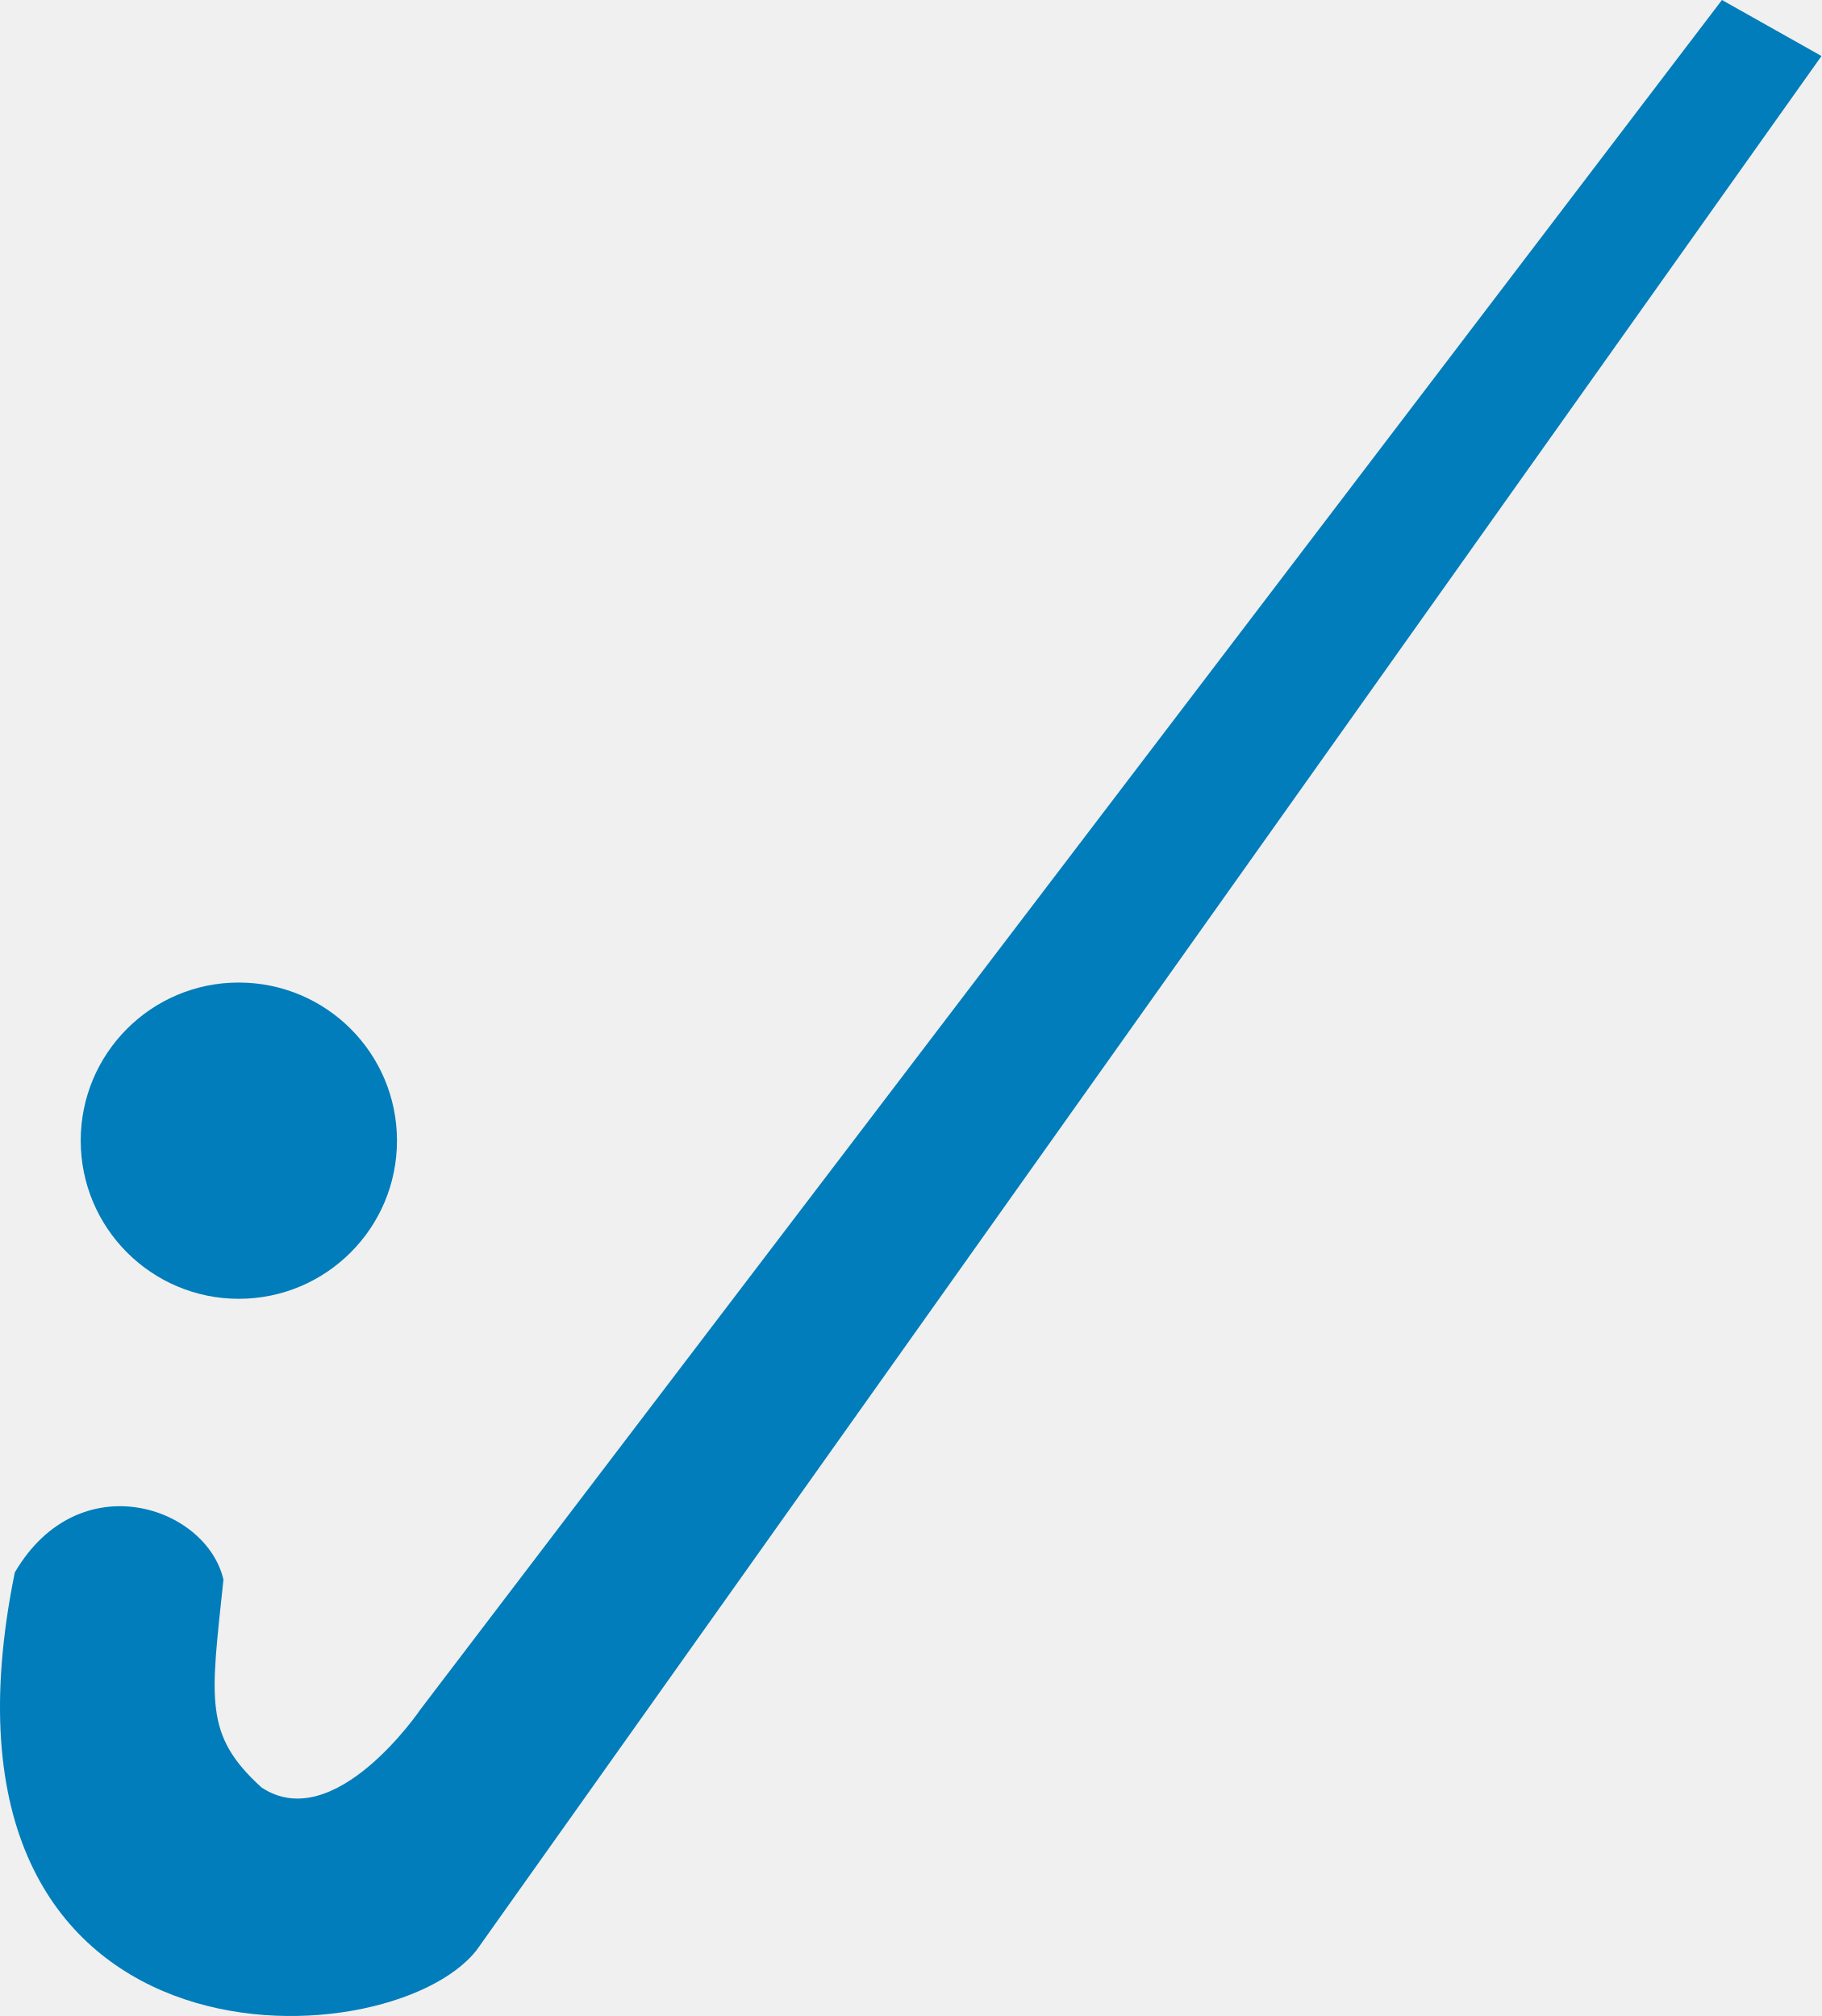
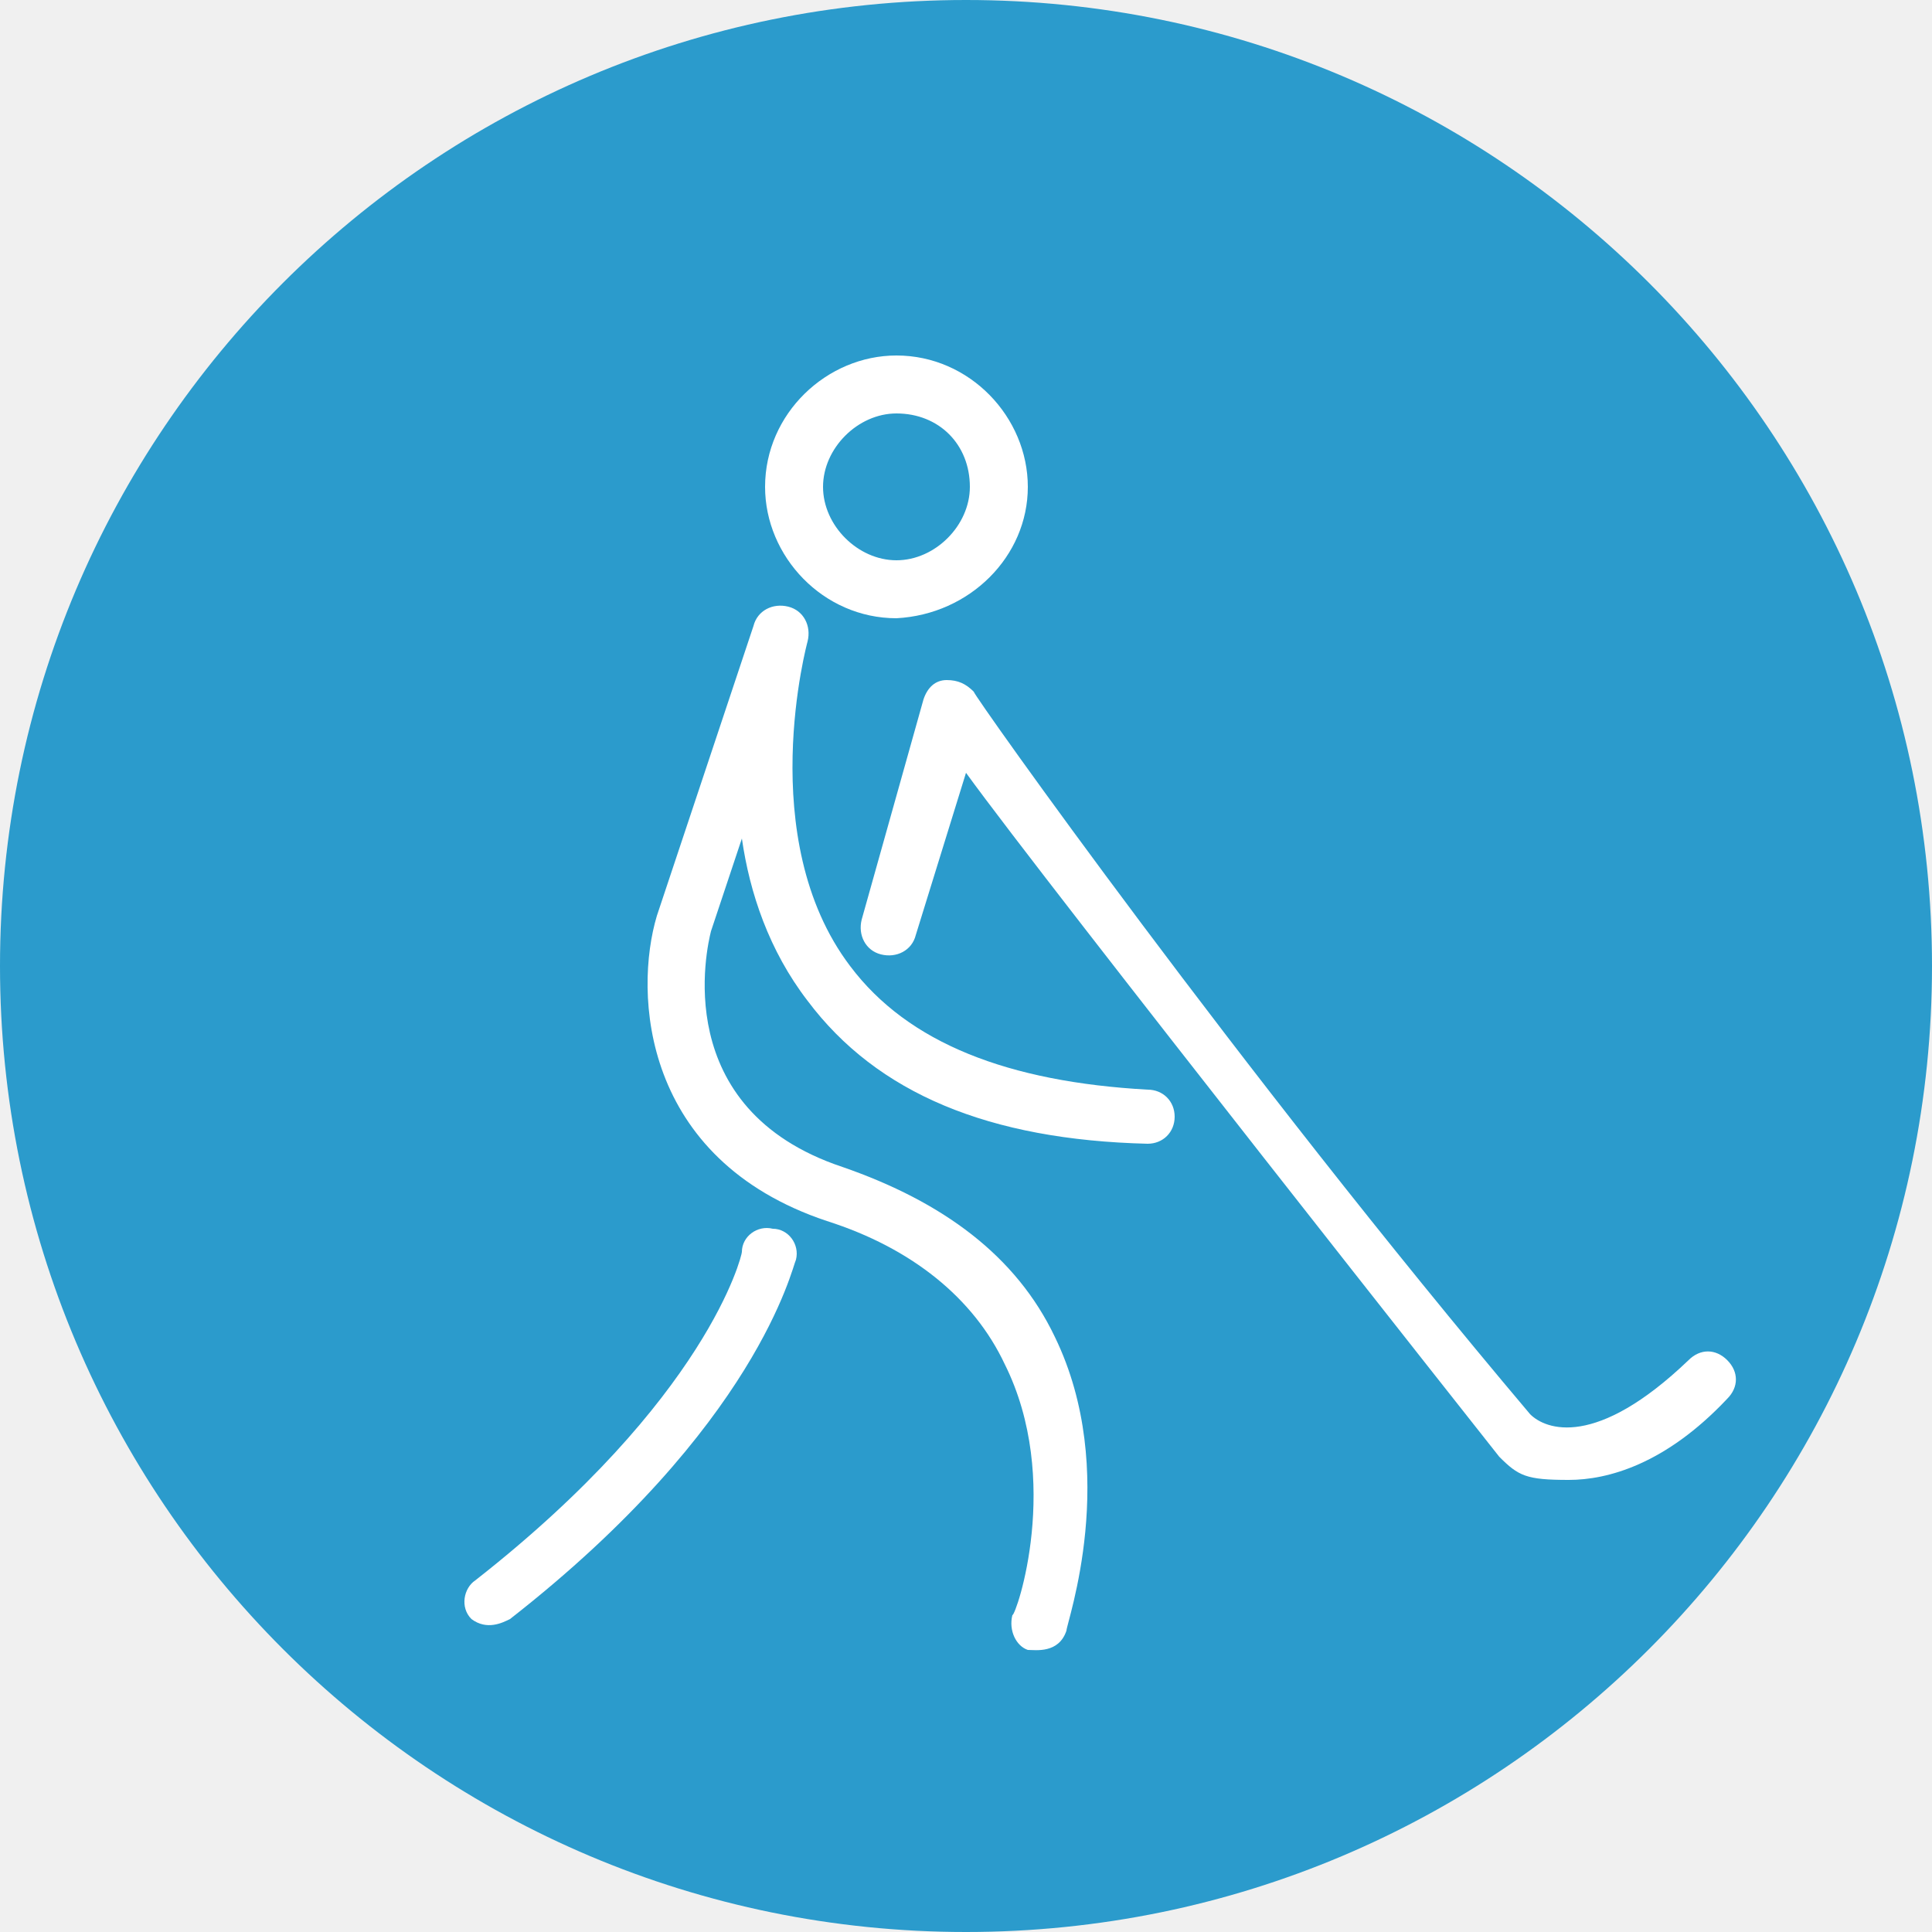
- <svg xmlns="http://www.w3.org/2000/svg" xmlns:xlink="http://www.w3.org/1999/xlink" version="1.1" id="Слой_1" x="0px" y="0px" width="728.185px" height="806.092px" viewBox="0 0 728.185 806.092" enable-background="new 0 0 728.185 806.092" xml:space="preserve">
+ <svg xmlns="http://www.w3.org/2000/svg" version="1.1" id="Layer_1" x="0px" y="0px" width="50px" height="50px" viewBox="0 0 50 50" style="enable-background:new 0 0 50 50;" xml:space="preserve">
+   <style type="text/css">
+ 	.st0{fill:#2B9BCC;}
+ 	.st1{fill:#FFFFFF;}
+ </style>
  <g>
-     <defs>
-       <rect id="SVGID_1_" width="728.185" height="806.092" />
-     </defs>
-     <clipPath id="SVGID_2_">
-       <use xlink:href="#SVGID_1_" overflow="visible" />
-     </clipPath>
-     <path clip-path="url(#SVGID_2_)" fill="#007DBA" d="M688.389,0L168.136,683.436c0,0-34.325,50.758-63.617,31.254   c-23.103-21.05-20.273-34.846-15.188-83.092c-6.855-29.406-57.82-46.562-83.408-2.869   c-41.7,204.334,149.235,196.18,184.587,151.055C209.8,752.583,728.185,22.4,728.185,22.4L688.389,0z" />
-     <path clip-path="url(#SVGID_2_)" fill="#007DBA" d="M95.438,519.321c34.965,0,63.261-28.318,63.261-63.218   c0-34.987-28.316-63.237-63.261-63.237c-34.853-0.024-63.171,28.271-63.171,63.191C32.268,491.003,60.585,519.321,95.438,519.321" />
+     <g id="XMLID_7_">
+       <circle id="XMLID_299_" class="st0" cx="25" cy="25" r="25" />
+     </g>
+     <g>
+       <g>
+         <path id="XMLID_6_" class="st1" d="M40.6,38.3c1,0,2.5-0.4,4.1-2.1c0.3-0.3,0.3-0.7,0-1c-0.3-0.3-0.7-0.3-1,0     c-2.4,2.3-3.7,1.8-4.1,1.4c-7.6-9-14.4-18.6-14.4-18.7c-0.2-0.2-0.4-0.3-0.7-0.3c-0.3,0-0.5,0.2-0.6,0.5l-1.6,5.7     c-0.1,0.4,0.1,0.8,0.5,0.9c0.4,0.1,0.8-0.1,0.9-0.5L25,20c2.1,2.9,13.8,17.7,13.8,17.7C39.3,38.2,39.5,38.3,40.6,38.3z" />
+         <path id="XMLID_5_" class="st1" d="M13.2,41.9c6.4-5,7.3-9.1,7.4-9.3c0.1-0.4-0.2-0.8-0.6-0.8c-0.4-0.1-0.8,0.2-0.8,0.6     c0,0.1-0.9,3.8-6.9,8.5c-0.3,0.2-0.4,0.7-0.1,1C12.6,42.2,13,42,13.2,41.9z" />
+         <path id="XMLID_4_" class="st1" d="M27.6,42.2c0-0.2,1.4-4.1-0.3-7.6c-1-2.1-2.9-3.5-5.5-4.4c-4.5-1.5-3.5-5.7-3.4-6.1l0.8-2.4     c0.2,1.4,0.7,2.9,1.7,4.2c1.8,2.4,4.7,3.6,8.8,3.7c0.4,0,0.7-0.3,0.7-0.7c0-0.4-0.3-0.7-0.7-0.7C26.1,28,23.5,27,22,25     c-2.5-3.3-1.1-8.4-1.1-8.4c0.1-0.4-0.1-0.8-0.5-0.9c-0.4-0.1-0.8,0.1-0.9,0.5L17,23.7c0,0,0,0,0,0c-0.6,2-0.4,6.3,4.4,7.9     c2.2,0.7,3.8,2,4.6,3.7c1.5,3,0.3,6.5,0.2,6.5c-0.1,0.4,0.1,0.8,0.4,0.9C26.8,42.7,27.4,42.8,27.6,42.2z" />
+       </g>
+       <path class="st1" d="M26.6,12.6c0-1.8-1.5-3.4-3.4-3.4c-1.8,0-3.4,1.5-3.4,3.4c0,1.8,1.5,3.4,3.4,3.4    C25.1,15.9,26.6,14.4,26.6,12.6z M25.1,12.6c0,1-0.9,1.9-1.9,1.9c-1,0-1.9-0.9-1.9-1.9c0-1,0.9-1.9,1.9-1.9    C24.3,10.7,25.1,11.5,25.1,12.6z" />
+     </g>
  </g>
</svg>
